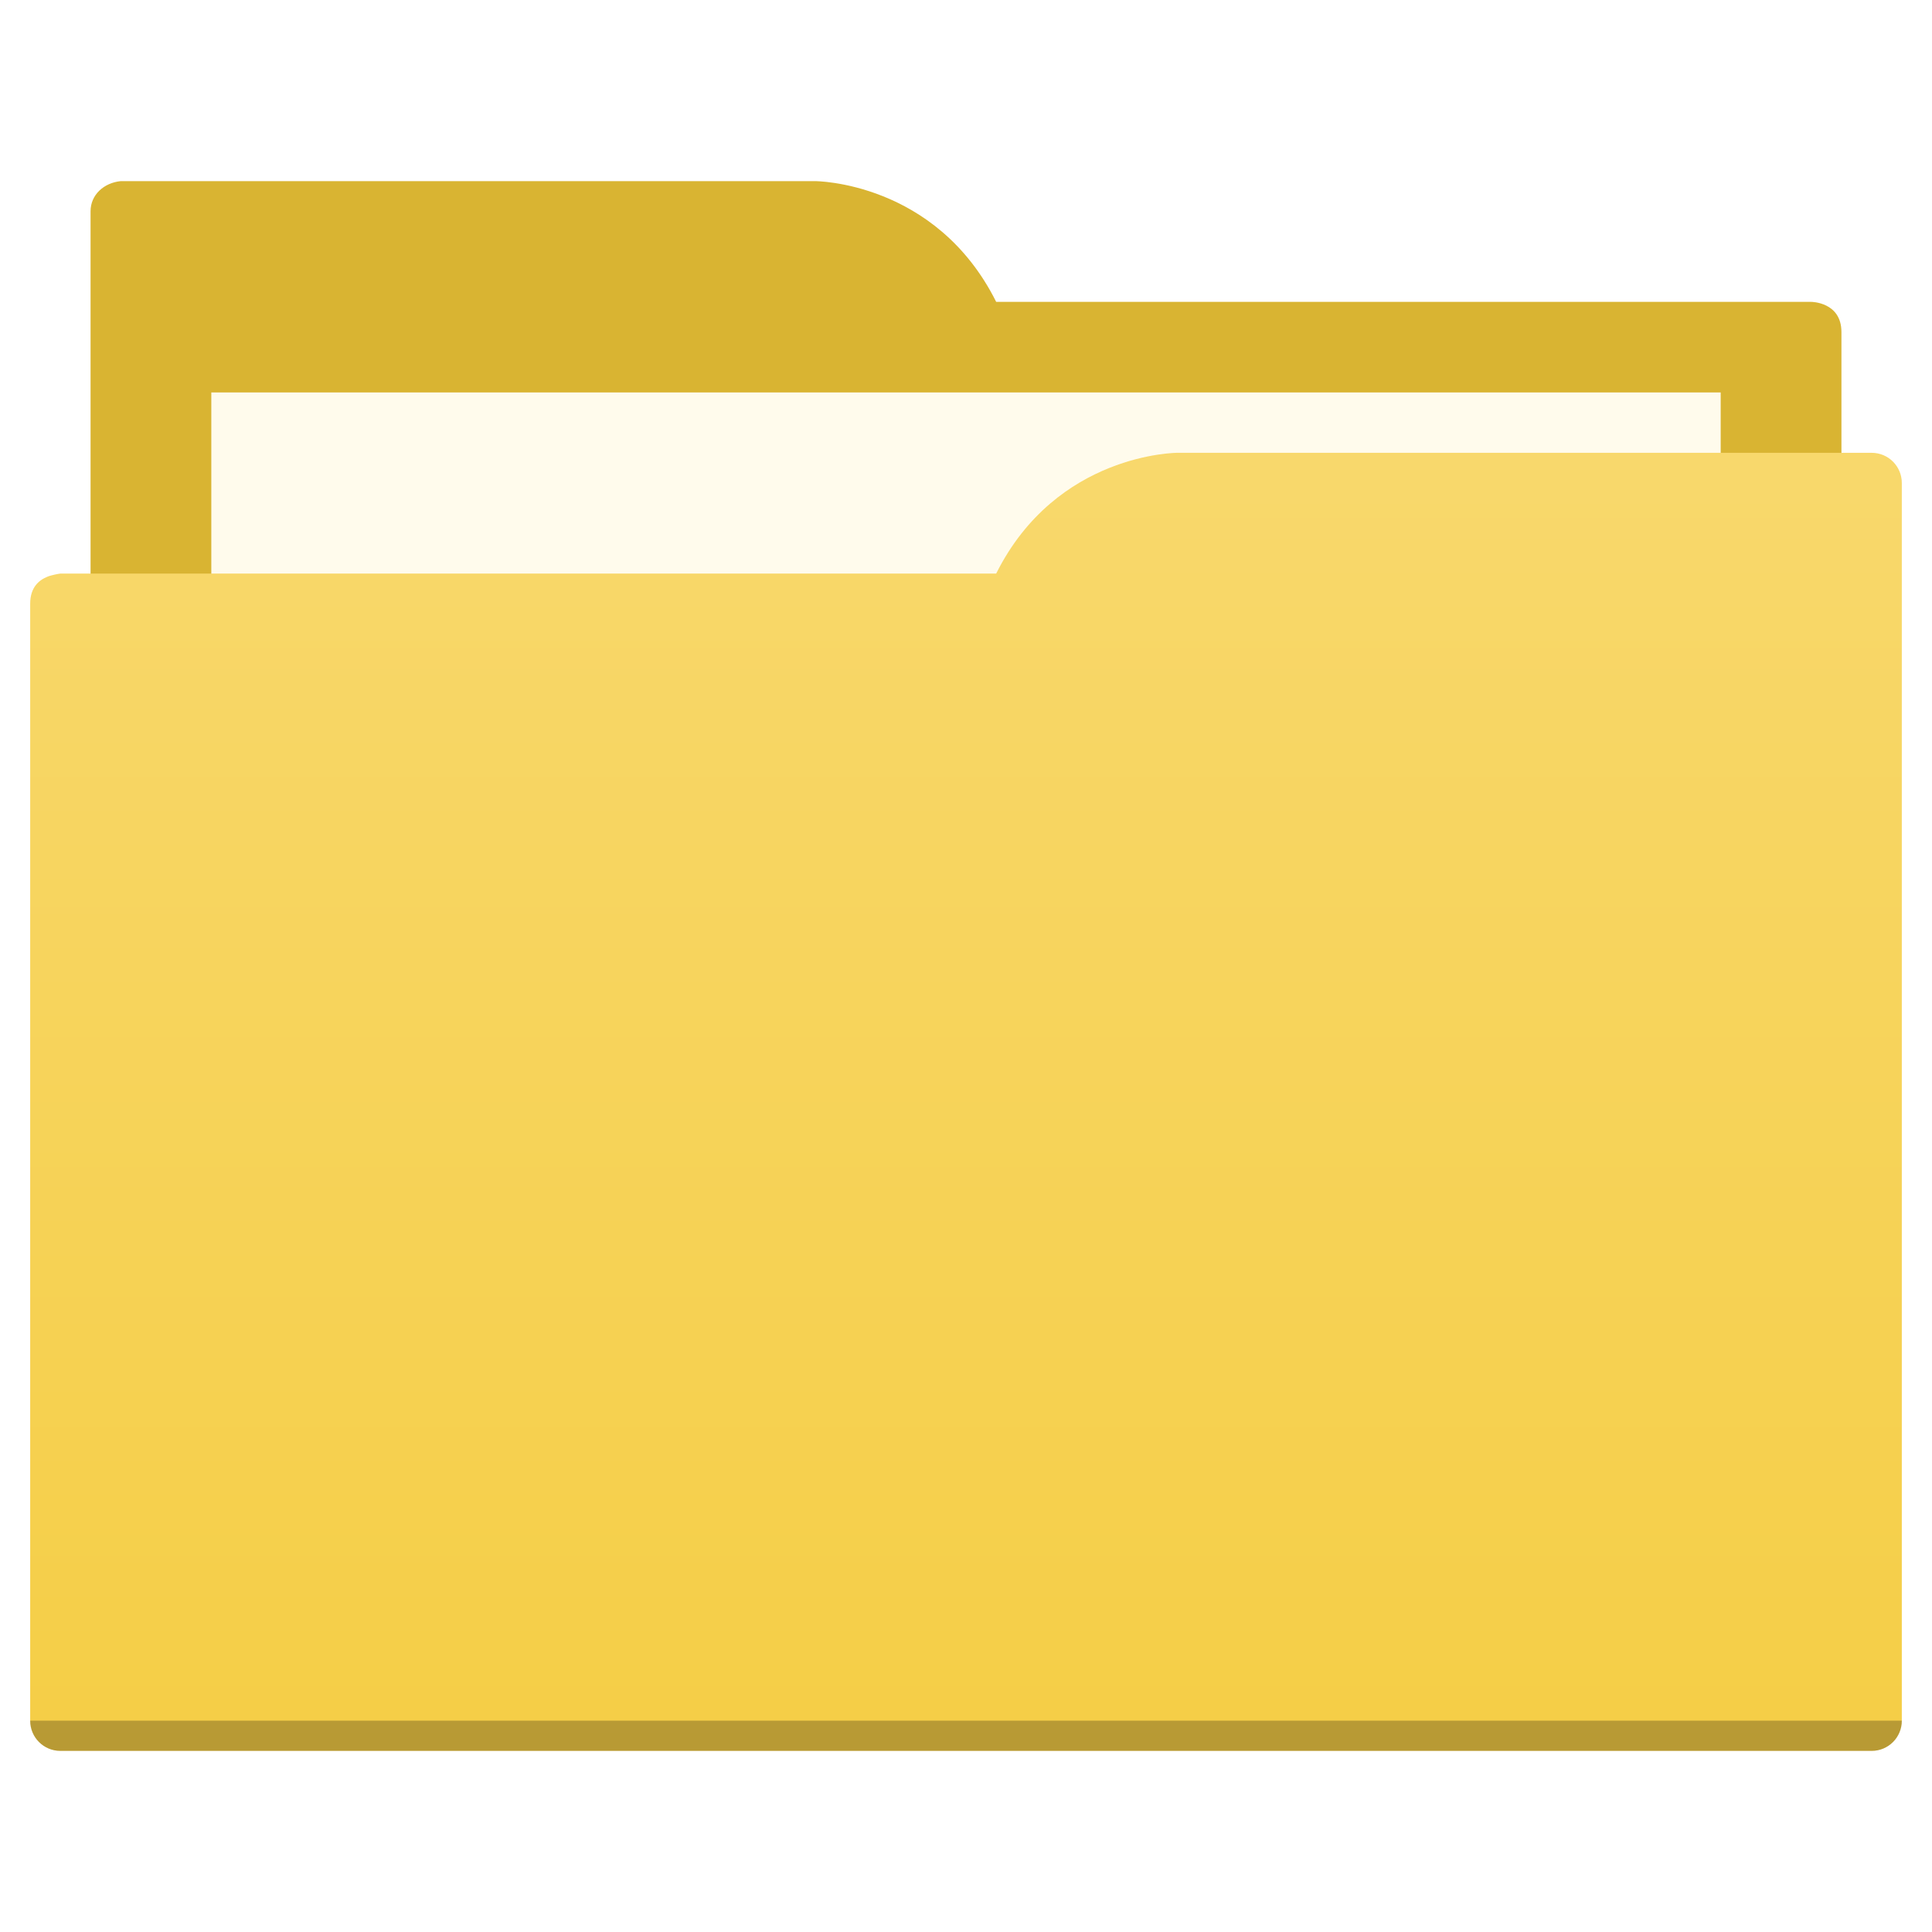
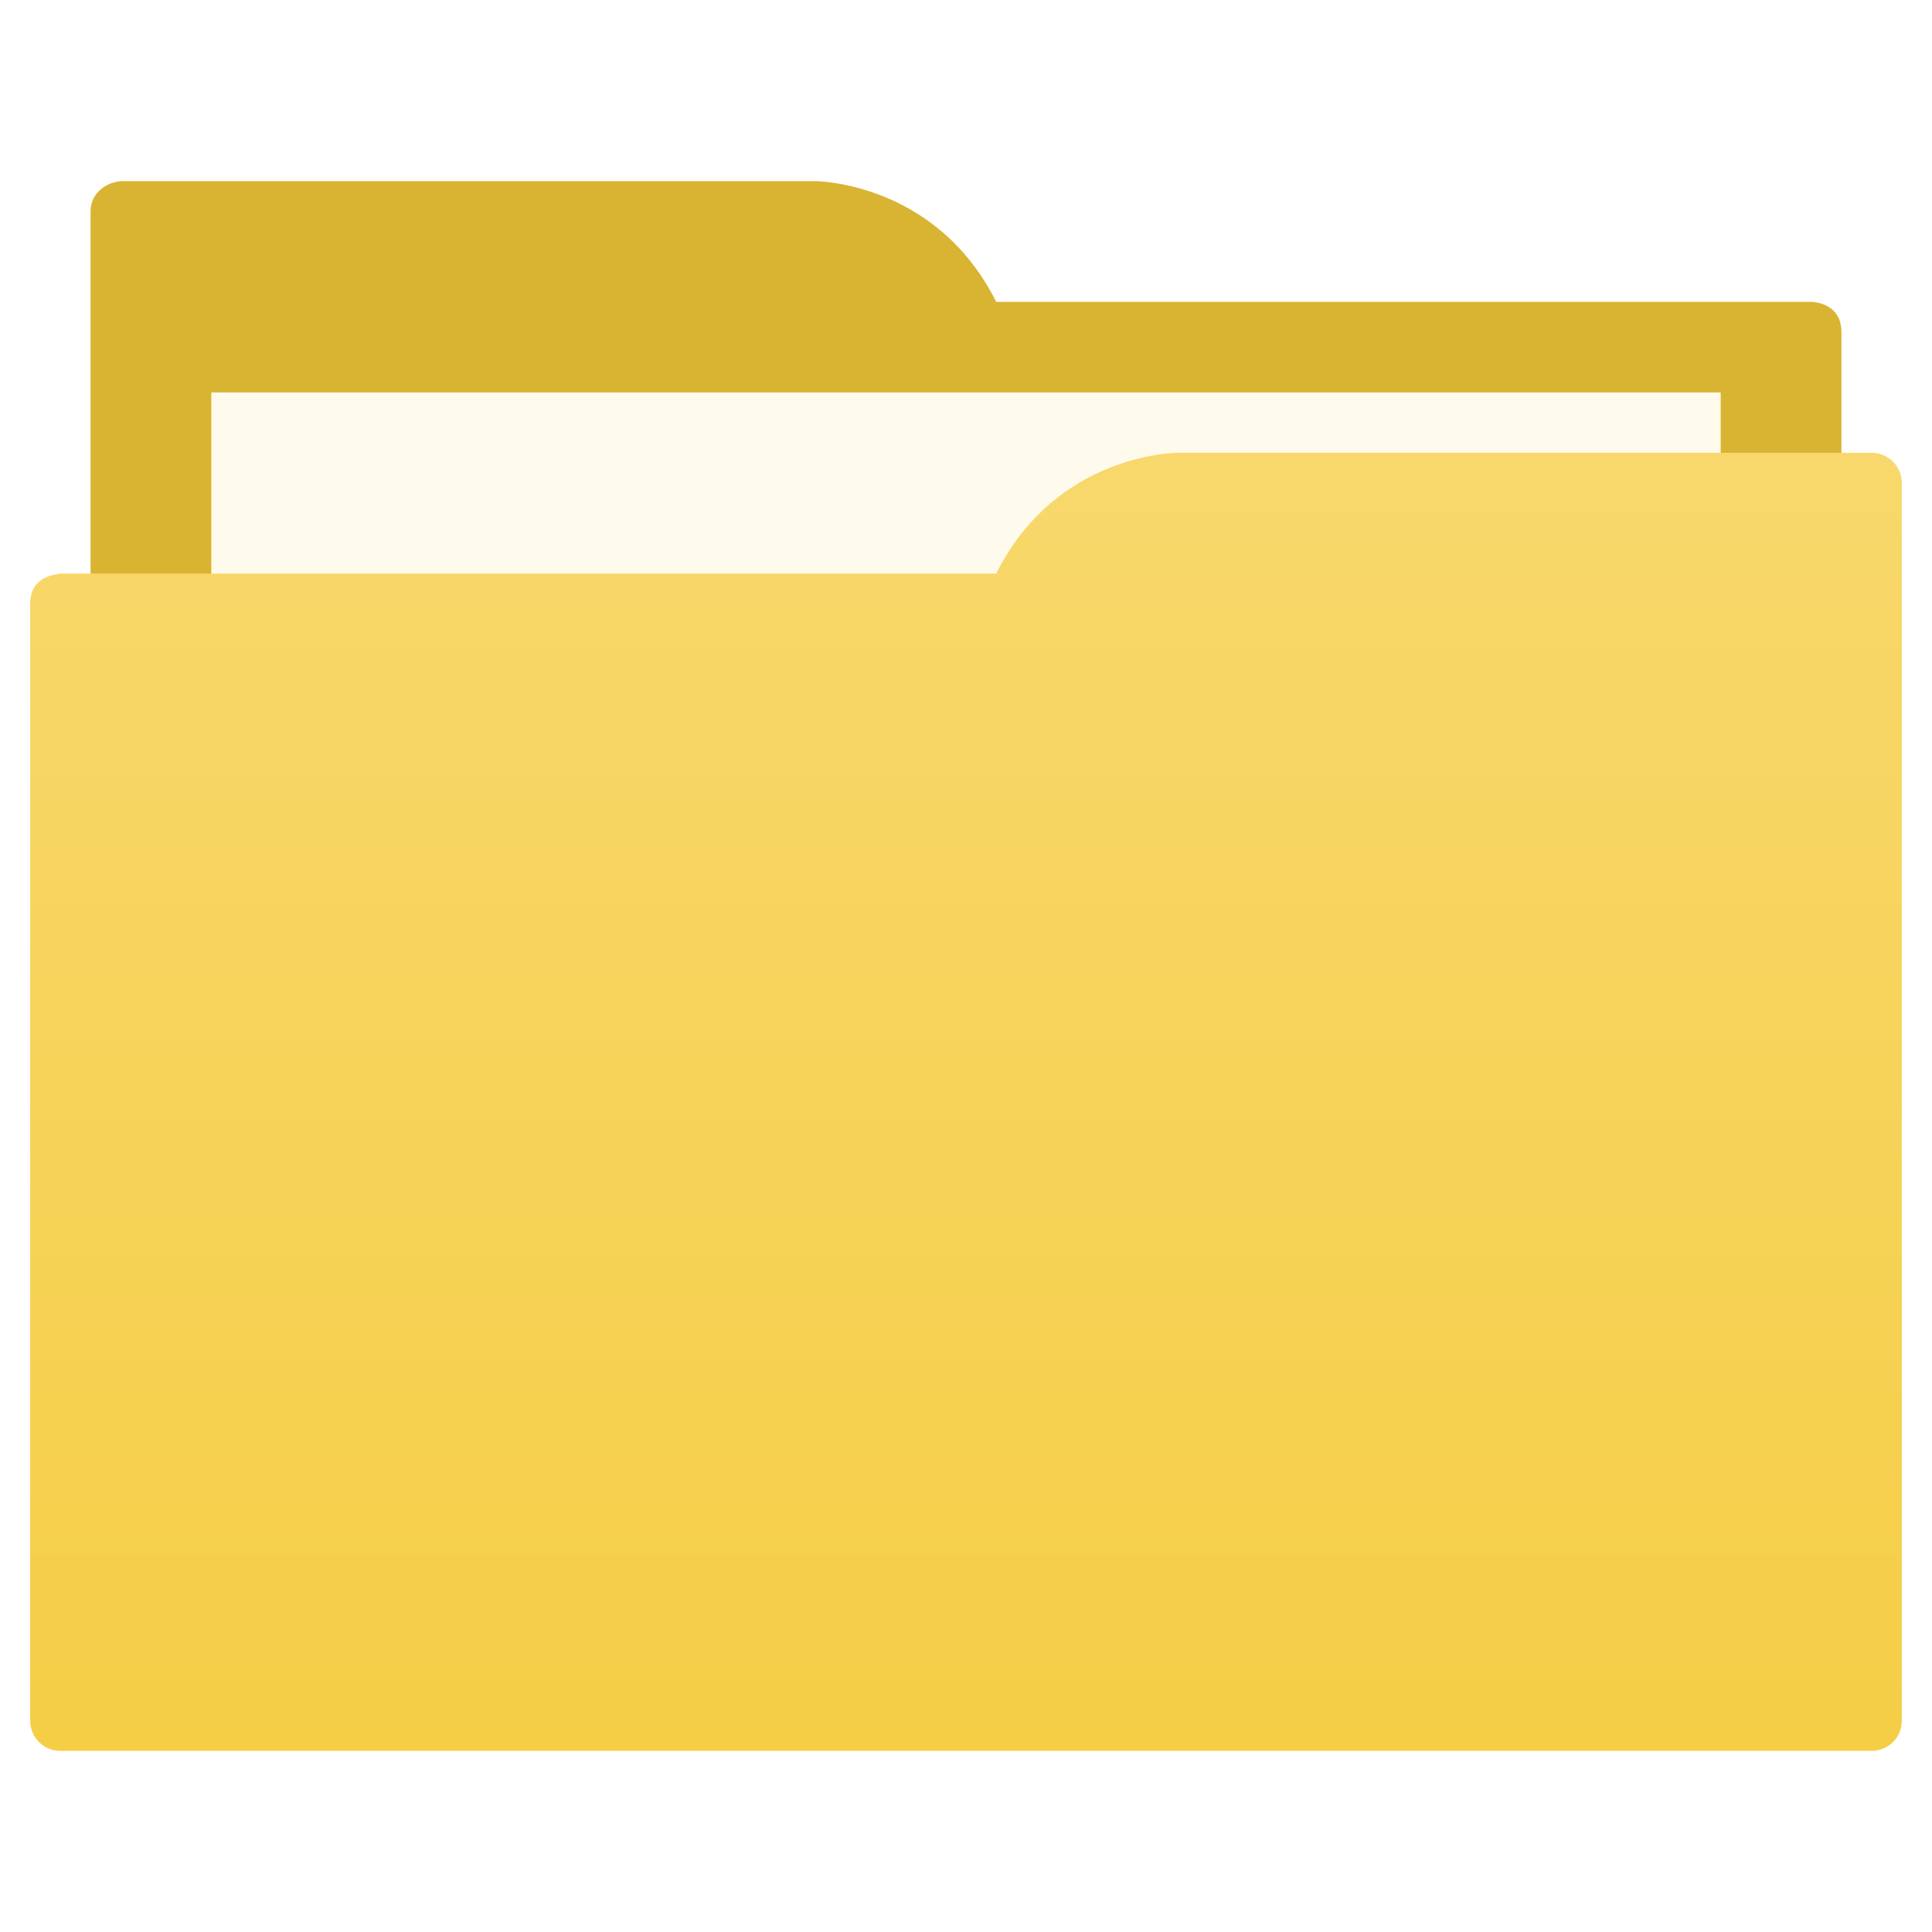
<svg xmlns="http://www.w3.org/2000/svg" xmlns:xlink="http://www.w3.org/1999/xlink" width="64" height="64" id="svg5453" version="1.1" viewBox="0 0 64 64">
  <defs id="defs5455">
    <linearGradient id="linearGradient827">
      <stop id="stop823" offset="0" style="stop-color:#f5ce46;stop-opacity:1;" />
      <stop id="stop825" offset="1" style="stop-color:#f8d86c;stop-opacity:1" />
    </linearGradient>
    <linearGradient gradientUnits="userSpaceOnUse" y2="15" x2="32" y1="58" x1="32" id="linearGradient829" xlink:href="#linearGradient827" />
  </defs>
  <path id="folderTab-3" d="M 4,6 C 3.449,6.055 3,6.446 3,7 V 9 49 H 61 V 14 13 11 c 0,-1 -1,-1 -1,-1 H 58 37 33 C 31,6 27,6 27,6 H 5 Z" style="fill:#d9b432;fill-opacity:1;fill-rule:evenodd;stroke:none;stroke-width:1px;stroke-linecap:butt;stroke-linejoin:miter;stroke-opacity:1" />
  <path id="folderPaper-6" d="M 7,13 H 57 V 45 H 7 Z" style="color:#000000;text-decoration:none;text-decoration-line:none;text-decoration-style:solid;text-decoration-color:#000000;white-space:normal;clip-rule:nonzero;display:inline;overflow:visible;visibility:visible;opacity:1;isolation:auto;mix-blend-mode:normal;color-interpolation:sRGB;color-interpolation-filters:linearRGB;solid-color:#000000;solid-opacity:1;fill:#fffbec;fill-opacity:1;fill-rule:nonzero;stroke:none;stroke-width:1;stroke-linecap:butt;stroke-linejoin:miter;stroke-miterlimit:4;stroke-dasharray:none;stroke-dashoffset:0;stroke-opacity:1;color-rendering:auto;image-rendering:auto;shape-rendering:auto;text-rendering:auto;enable-background:accumulate" />
  <path id="folderFront-2" d="m 39,15 c 0,0 -4,0 -6,4 H 29 4 2 c 0,0 -0.132,0.017 -0.289,0.059 -0.046,0.014 -0.092,0.023 -0.135,0.043 C 1.302,19.211 1,19.445 1,20 v 2 1 34 c 0,0.554 0.446,1 1,1 h 60 c 0.554,0 1,-0.446 1,-1 V 18 16 c 0,-0.554 -0.446,-1 -1,-1 h -1 z" style="fill:url(#linearGradient829);fill-opacity:1;fill-rule:evenodd;stroke:none;stroke-width:1px;stroke-linecap:butt;stroke-linejoin:miter;stroke-opacity:1" />
-   <path id="folderShadow-9" d="m 1,57 c 0,0.554 0.446,1 1,1 h 60 c 0.554,0 1,-0.446 1,-1 z" style="opacity:0.25;fill:#000000;fill-opacity:1;stroke:none" />
</svg>
